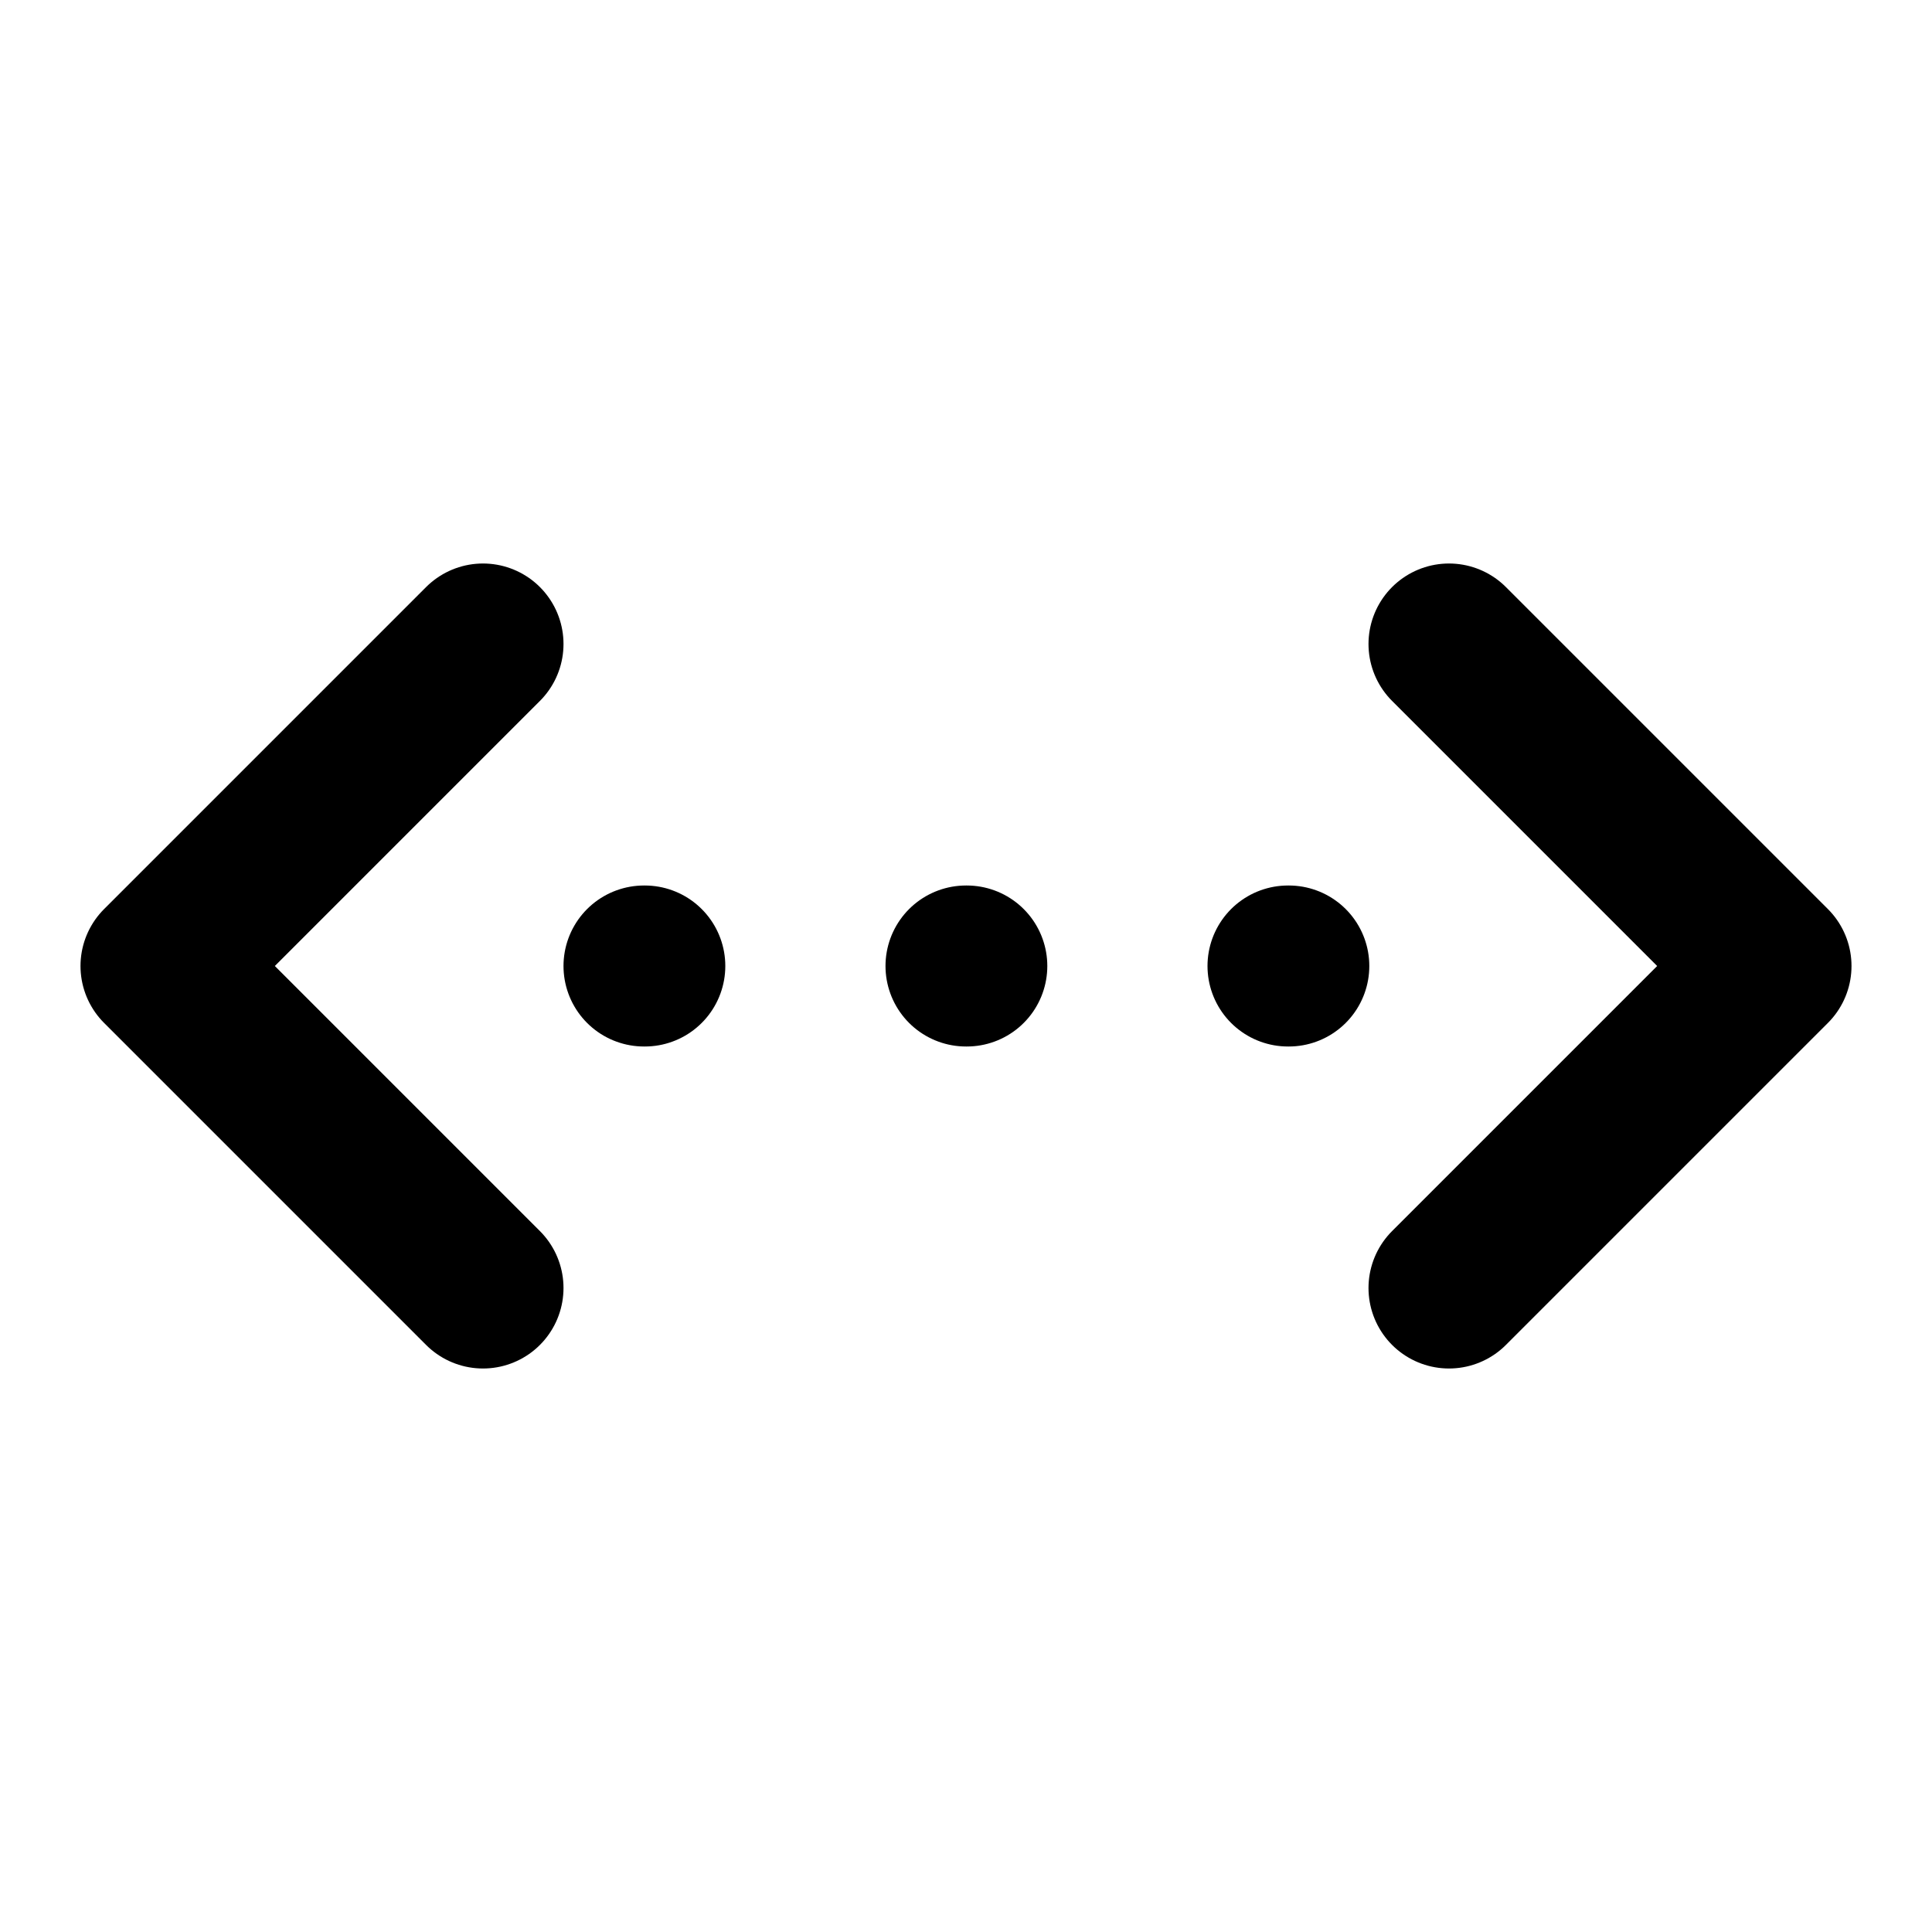
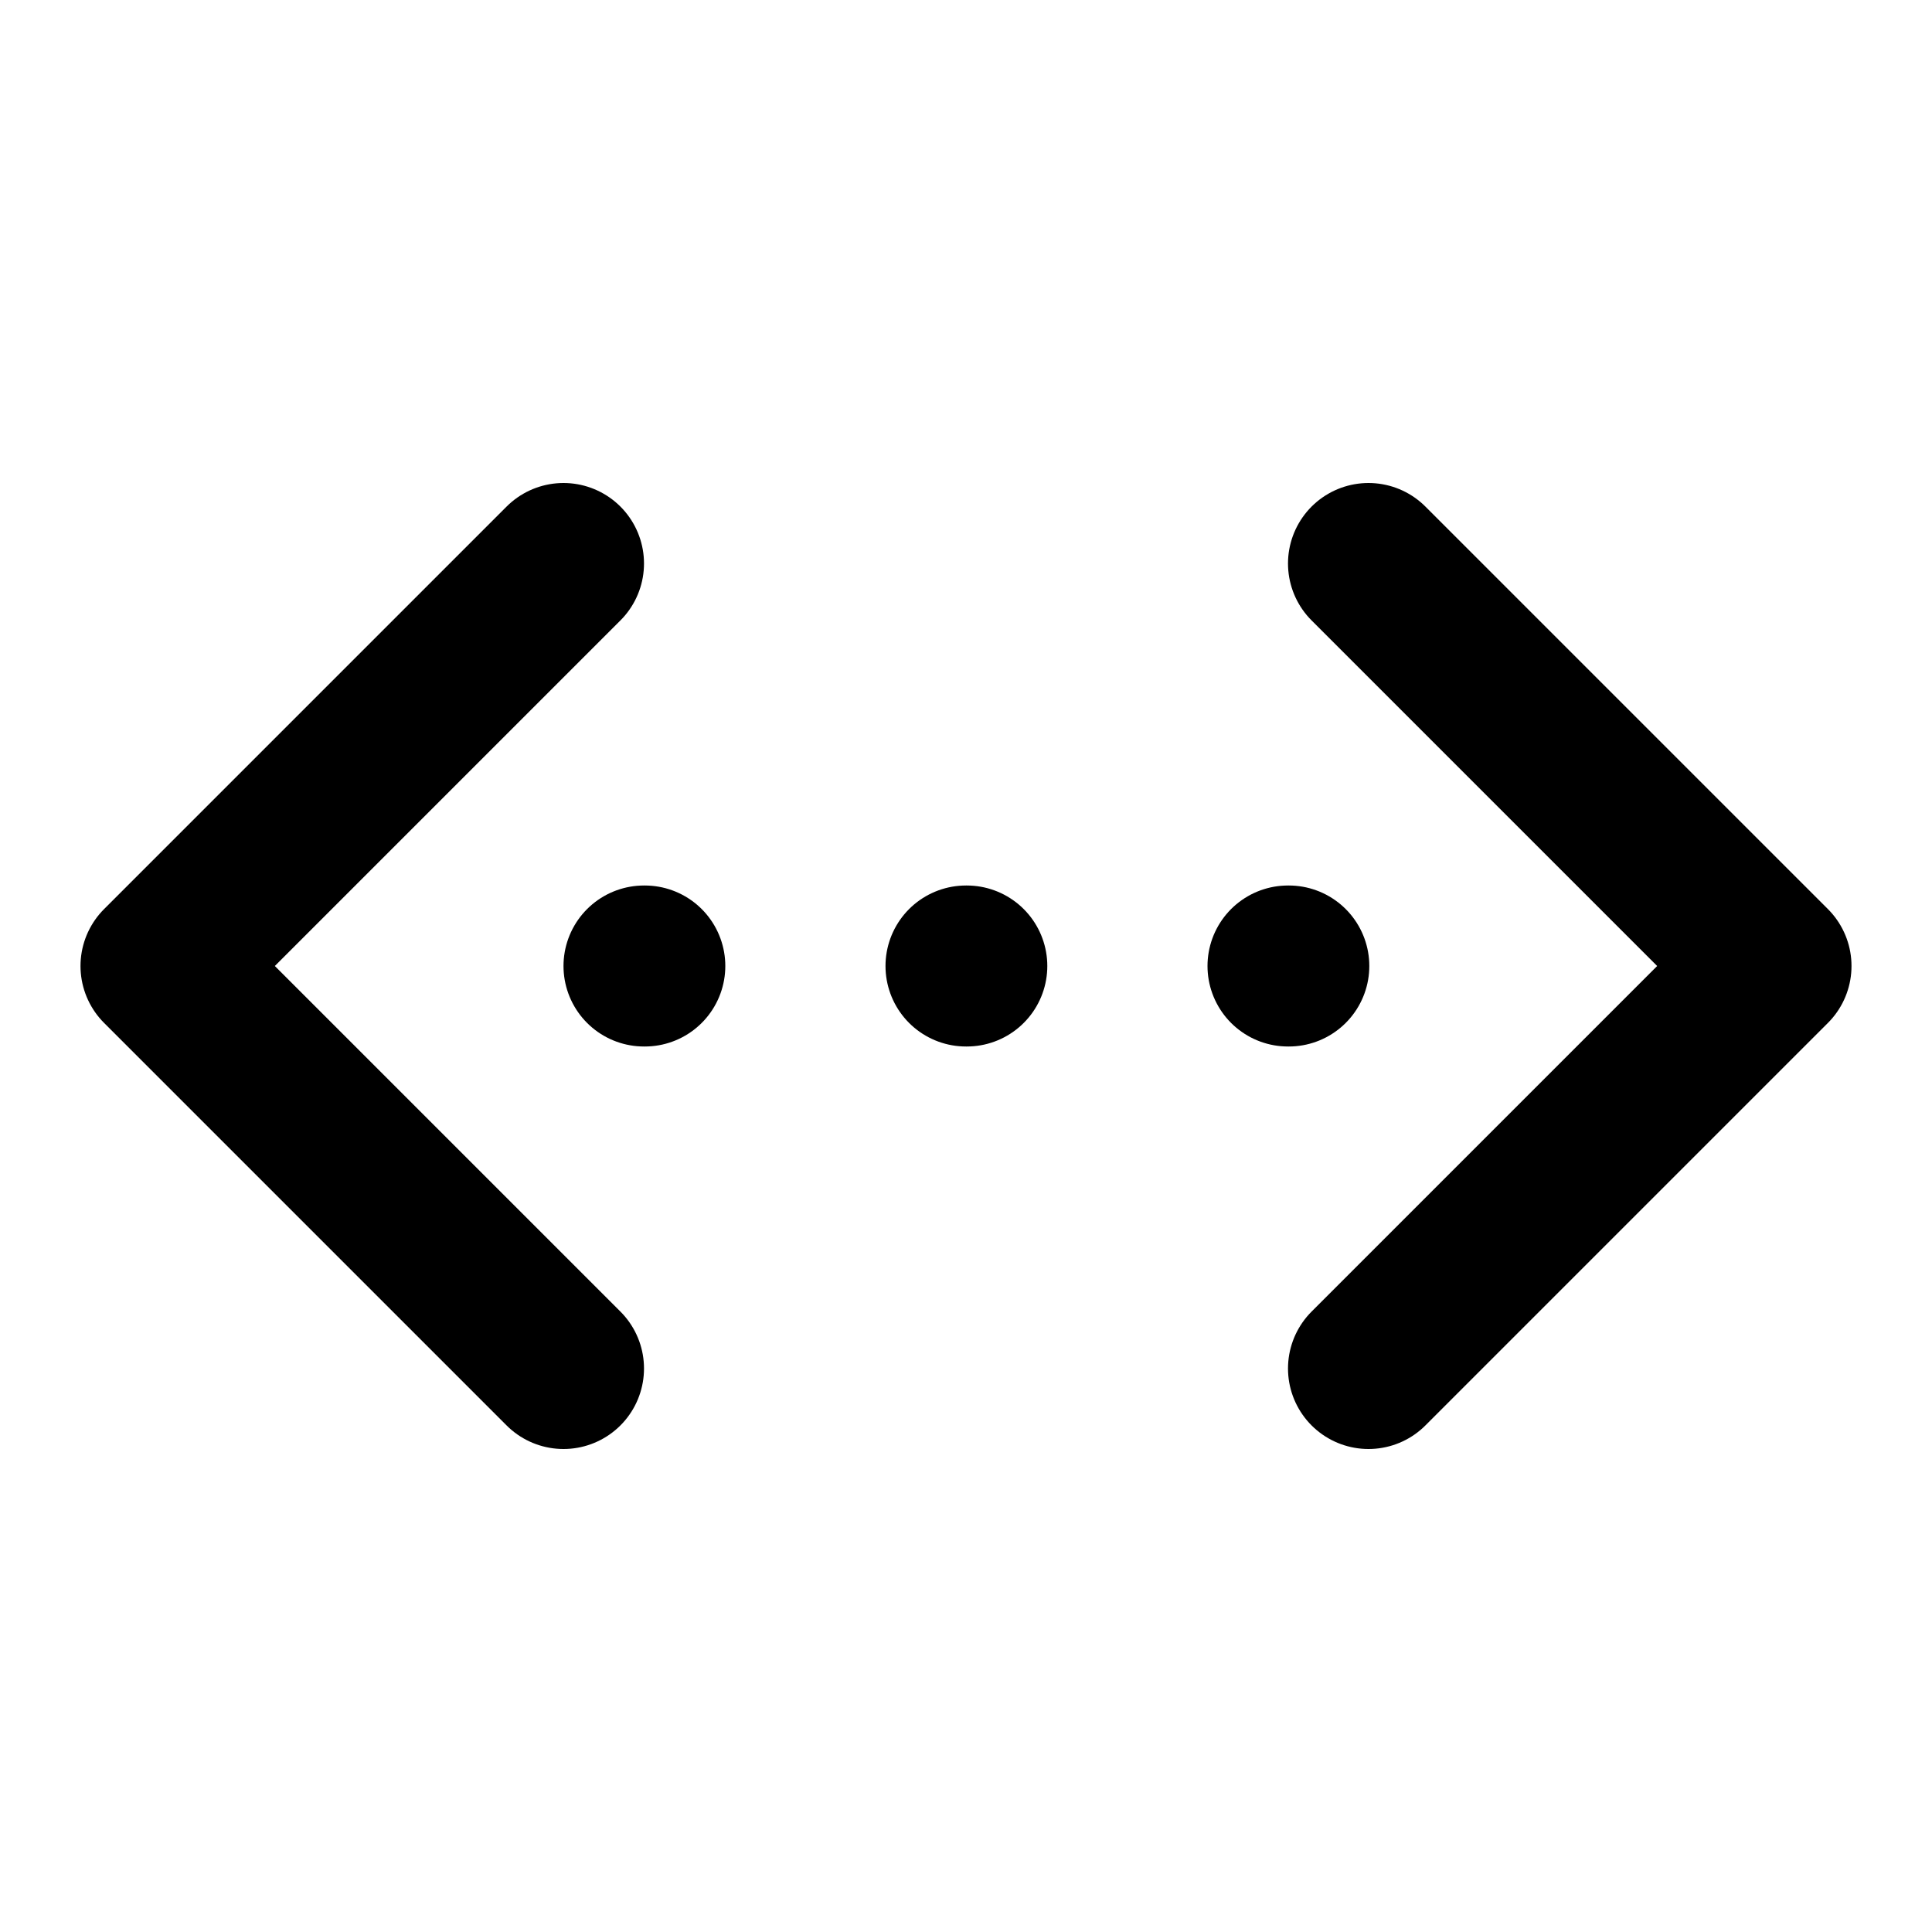
<svg xmlns="http://www.w3.org/2000/svg" width="24" height="24" viewBox="0 0 24 24" fill="none" stroke="currentColor" stroke-width="2" stroke-linecap="round" stroke-linejoin="round">
-   <path d="m18 8 4 4-4 4" />
-   <path d="m6 8-4 4 4 4" />
-   <path d="M8 12h.01" />
  <path d="M12 12h.01" />
  <path d="M16 12h.01" />
+   <path d="m17 7 5 5-5 5" />
+   <path d="m7 7-5 5 5 5" />
+   <path d="M8 12h.01" />
</svg>
